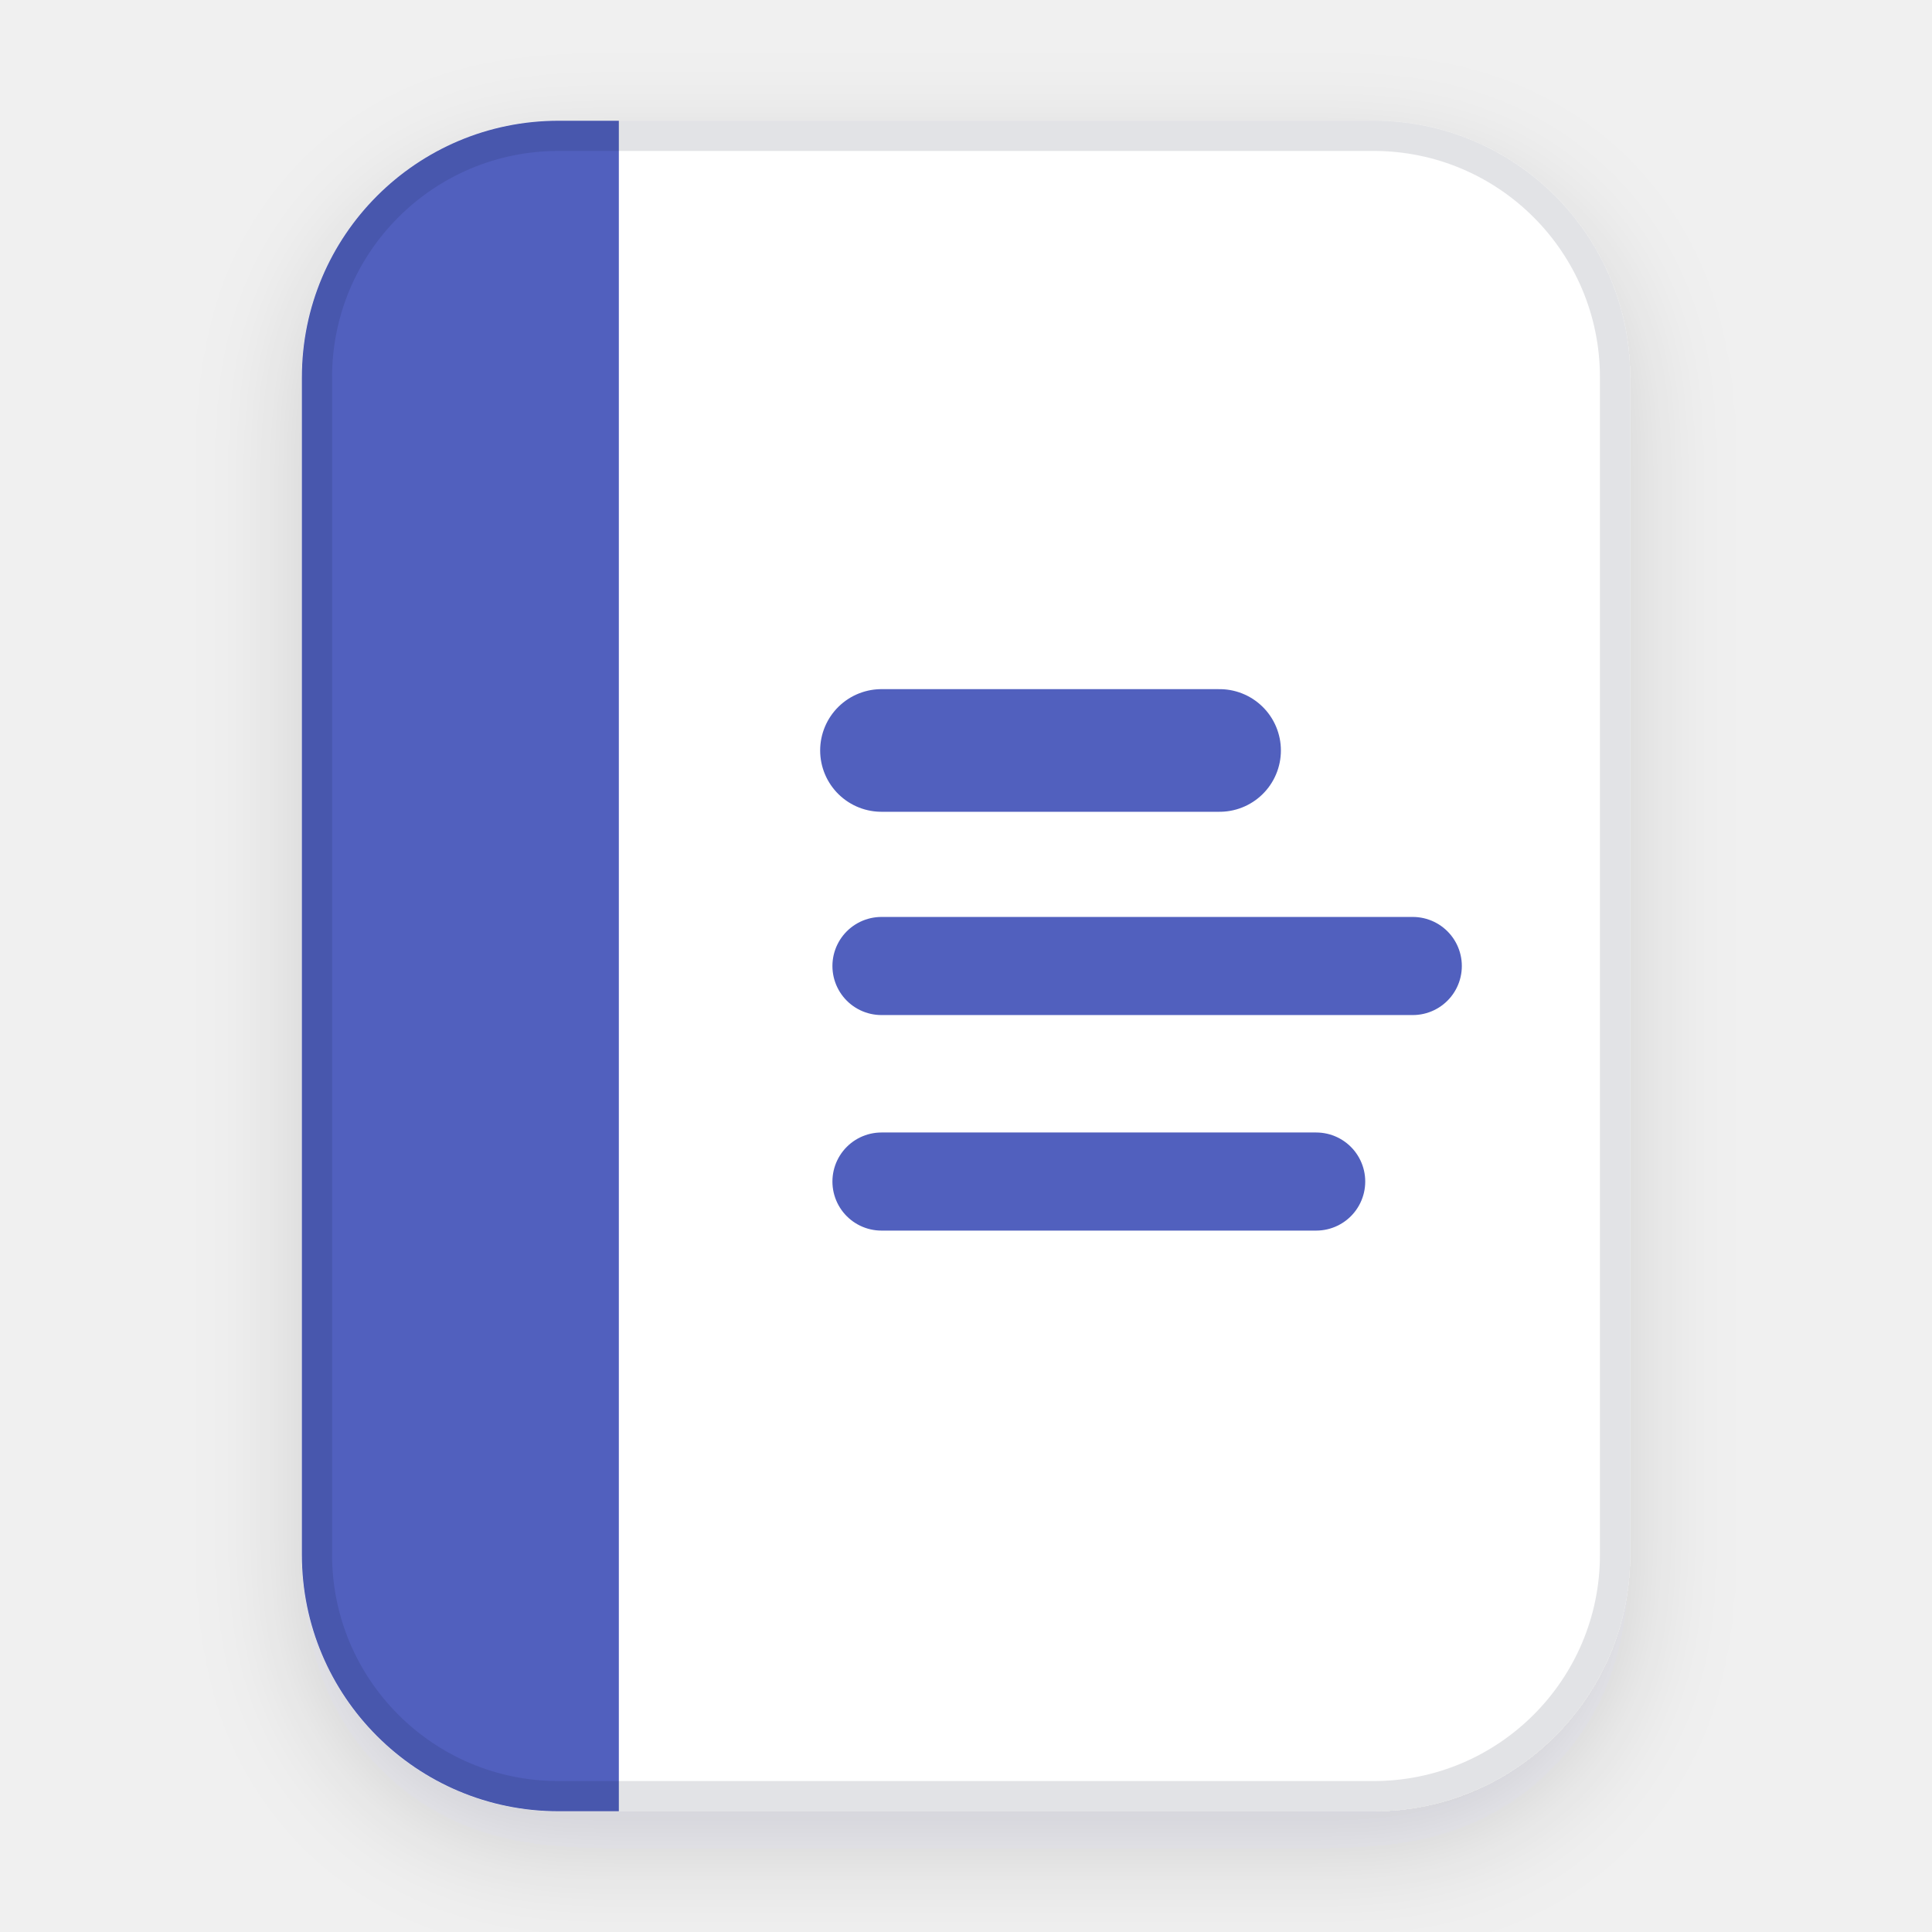
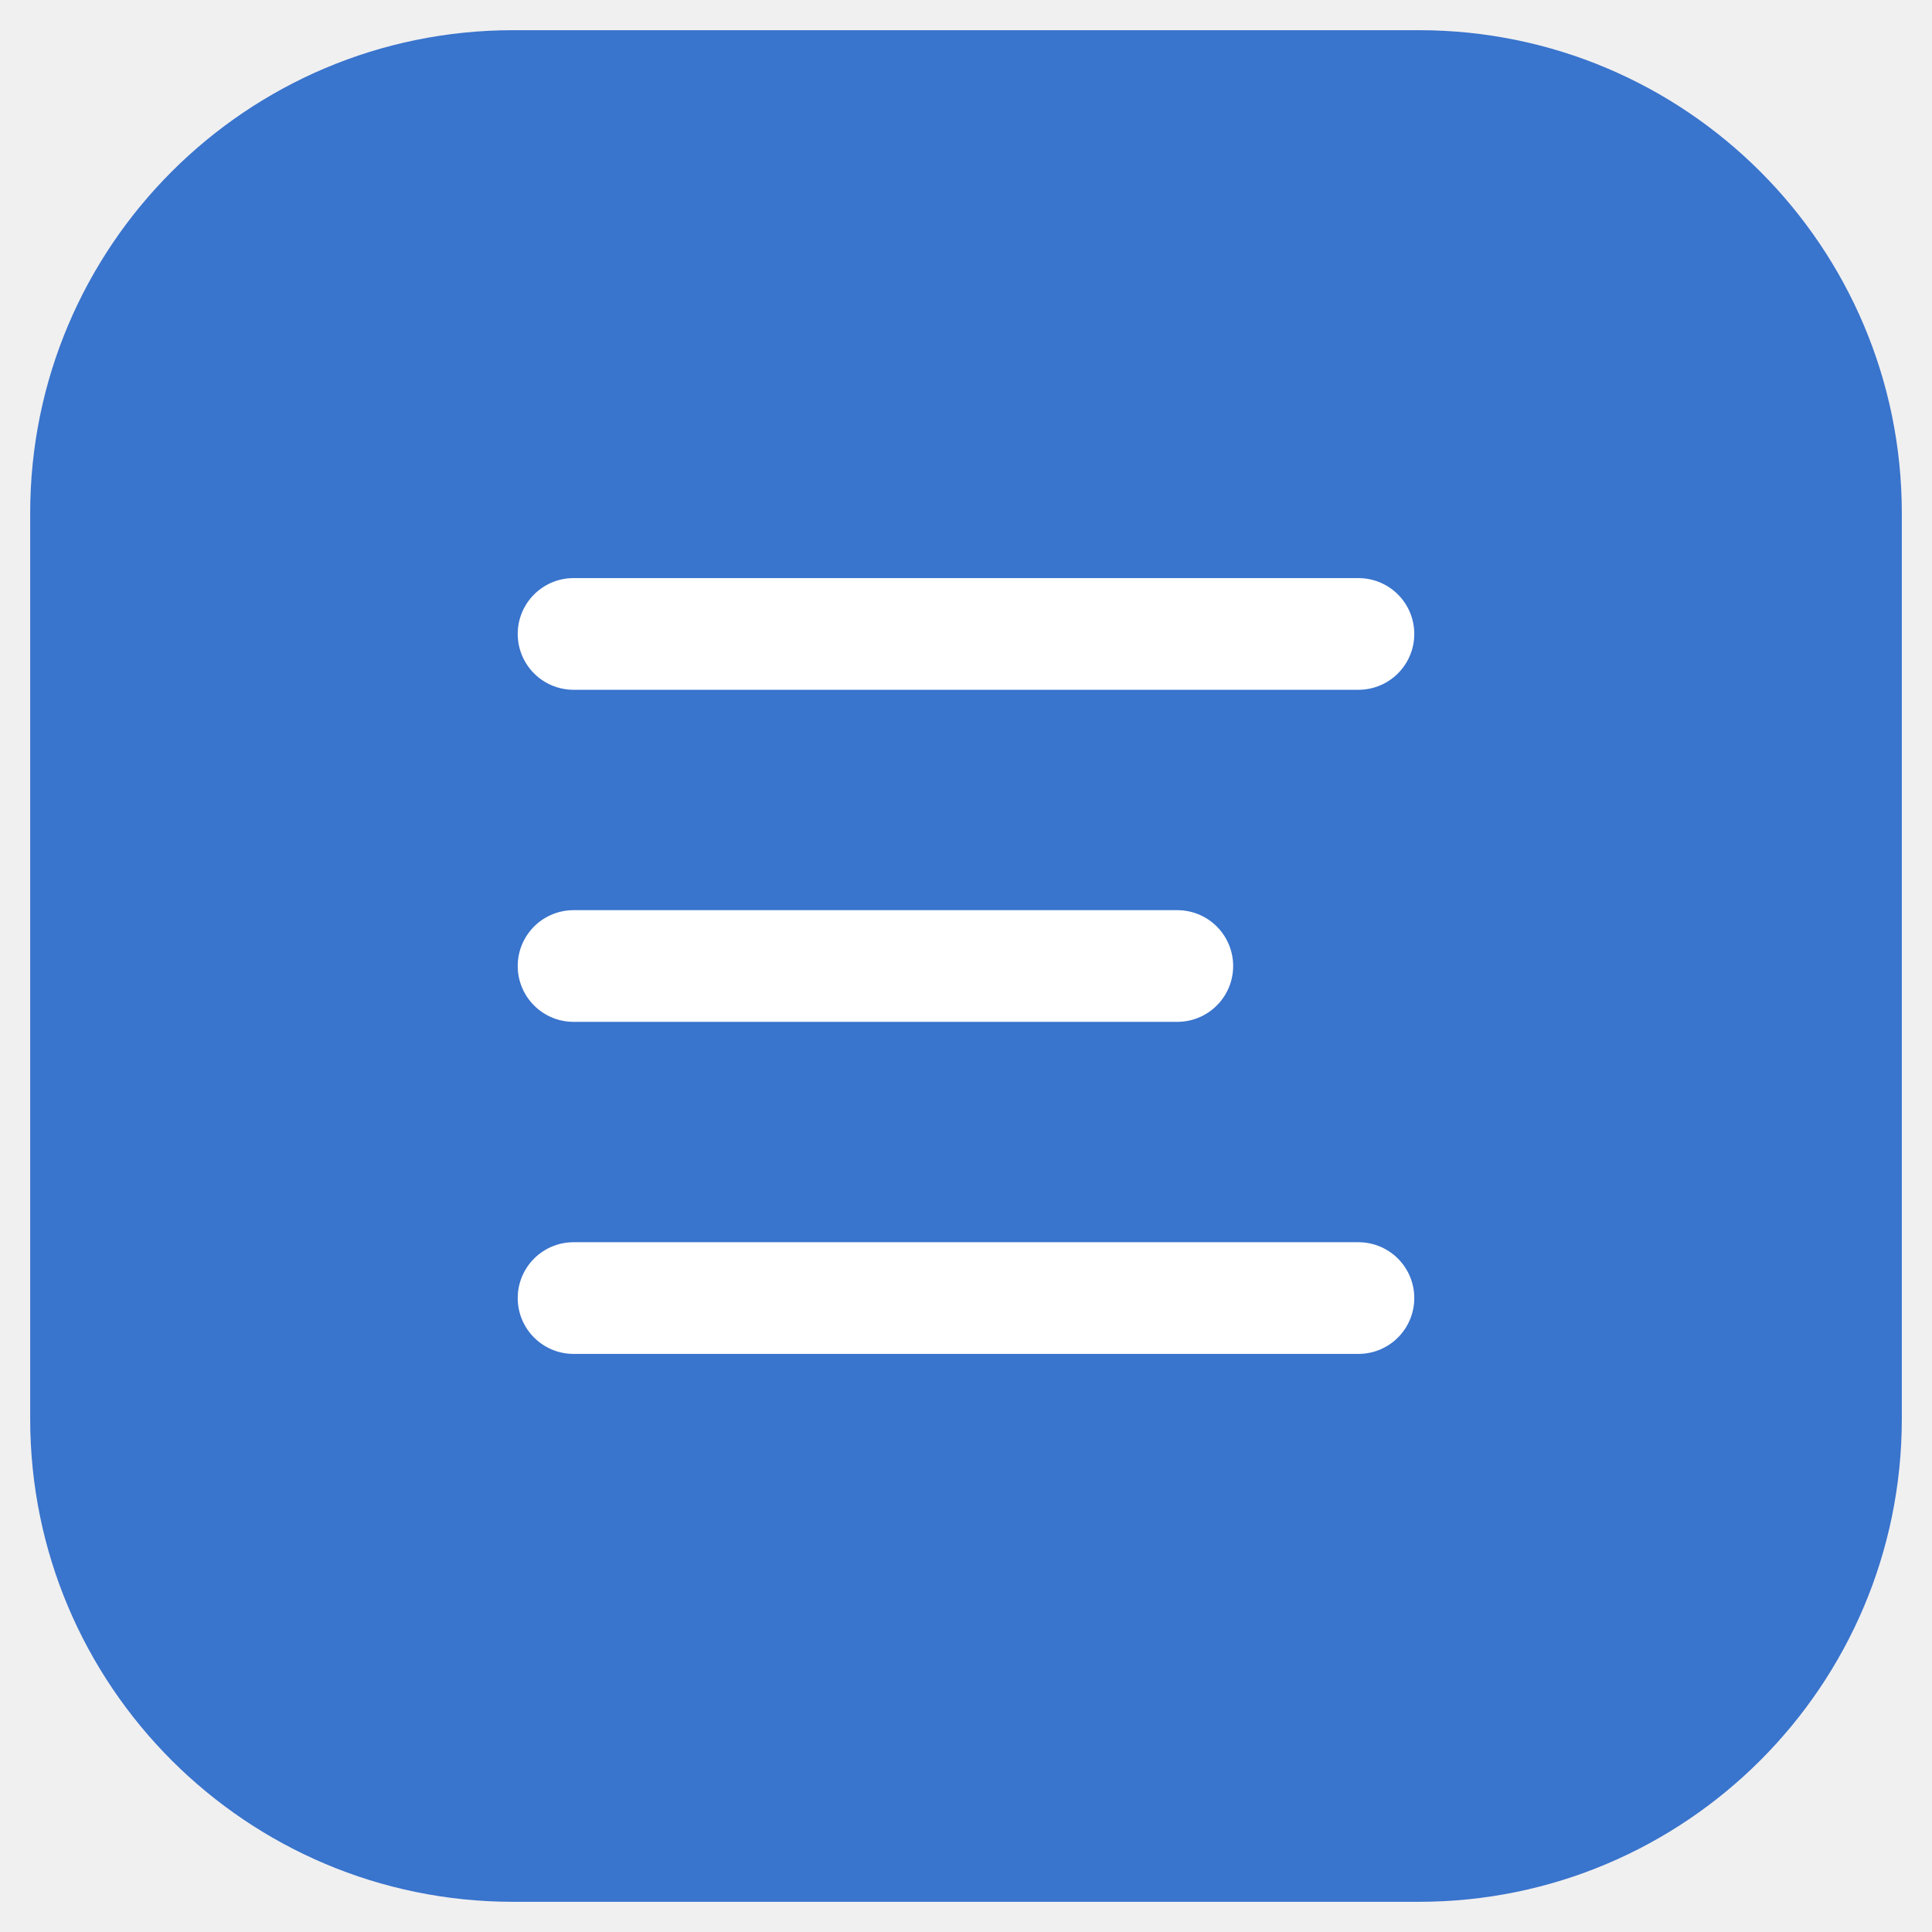
<svg xmlns="http://www.w3.org/2000/svg" width="256" height="256" viewBox="0 0 256 256" fill="none">
  <style>.s,.m{display:none}@media (max-width:23.98px){.l{display:none}.s{display:inline}}@media (min-width:23.99px) and (max-width:39.98px){.l{display:none}.m{display:inline}}</style>
  <g class="l">
-     <defs>
-       <filter id="shadow-large" x="-20%" y="-20%" width="140%" height="140%">
-         <feDropShadow dx="0" dy="5" stdDeviation="7" flood-color="#0F172A" flood-opacity="0.14" />
-       </filter>
-     </defs>
-     <path d="M74 16H182A34 34 0 0 1 216 50V206A34 34 0 0 1 182 240H74A34 34 0 0 1 40 206V50A34 34 0 0 1 74 16Z" fill="#FFFFFF" filter="url(#shadow-large)" />
-     <path d="M74 16H82V240H74A34 34 0 0 1 40 206V50A34 34 0 0 1 74 16Z" fill="#5160BE" />
-     <path d="M116.8 99.44L161.6 99.44" stroke="#5160BE" stroke-width="16.25" stroke-linecap="round" stroke-linejoin="round" />
-     <path d="M116.8 128L187.2 128" stroke="#5160BE" stroke-width="13" stroke-linecap="round" stroke-linejoin="round" />
-     <path d="M116.8 156.56L174.4 156.56" stroke="#5160BE" stroke-width="13" stroke-linecap="round" stroke-linejoin="round" />
-     <path d="M74 18H182A32 32 0 0 1 214 50V206A32 32 0 0 1 182 238H74A32 32 0 0 1 42 206V50A32 32 0 0 1 74 18Z" stroke="#0F172A" stroke-opacity="0.12" stroke-width="4" />
+     <rect x="4" y="4" width="248" height="248" rx="64" fill="#3974CD" />
+     <g transform="scale(4)">
+       <path d="M19 21h26M19 32h20M19 43h26" stroke="#FFFFFF" stroke-width="3.7" stroke-linecap="round" stroke-linejoin="round" fill="none" />
+     </g>
  </g>
  <g class="m">
-     <defs>
-       <filter id="shadow-mid" x="-20%" y="-20%" width="140%" height="140%">
-         <feDropShadow dx="0" dy="3" stdDeviation="4" flood-color="#0F172A" flood-opacity="0.14" />
-       </filter>
-     </defs>
-     <path d="M72 12H184A36 36 0 0 1 220 48V208A36 36 0 0 1 184 244H72A36 36 0 0 1 36 208V48A36 36 0 0 1 72 12Z" fill="#FFFFFF" filter="url(#shadow-mid)" />
-     <path d="M72 12H84V244H72A36 36 0 0 1 36 208V48A36 36 0 0 1 72 12Z" fill="#5160BE" />
-     <path d="M117.04 95.36L164.08 95.36" stroke="#5160BE" stroke-width="22.5" stroke-linecap="round" stroke-linejoin="round" />
-     <path d="M117.04 128L190.96 128" stroke="#5160BE" stroke-width="18" stroke-linecap="round" stroke-linejoin="round" />
-     <path d="M117.04 160.64L177.52 160.64" stroke="#5160BE" stroke-width="18" stroke-linecap="round" stroke-linejoin="round" />
-     <path d="M72 16H184A32 32 0 0 1 216 48V208A32 32 0 0 1 184 240H72A32 32 0 0 1 40 208V48A32 32 0 0 1 72 16Z" stroke="#0F172A" stroke-opacity="0.18" stroke-width="8" />
+     <rect x="4" y="4" width="248" height="248" rx="64" fill="#3974CD" />
+     <g transform="scale(4)">
+       <path d="M19 21h26M19 32h20M19 43h26" stroke="#FFFFFF" stroke-width="3.7" stroke-linecap="round" stroke-linejoin="round" fill="none" />
+     </g>
  </g>
  <g class="s">
-     <path d="M56 0H200A40 40 0 0 1 240 40V216A40 40 0 0 1 200 256H56A40 40 0 0 1 16 216V40A40 40 0 0 1 56 0Z" fill="#FFFFFF" />
-     <path d="M56 0H80V256H56A40 40 0 0 1 16 216V40A40 40 0 0 1 56 0Z" fill="#5160BE" />
-     <path d="M112.24 84.48L170.48 84.48" stroke="#5160BE" stroke-width="27.5" stroke-linecap="round" stroke-linejoin="round" />
-     <path d="M112.24 128L203.76 128" stroke="#5160BE" stroke-width="22" stroke-linecap="round" stroke-linejoin="round" />
-     <path d="M112.24 171.52L187.12 171.52" stroke="#5160BE" stroke-width="22" stroke-linecap="round" stroke-linejoin="round" />
-     <path d="M56 8H200A32 32 0 0 1 232 40V216A32 32 0 0 1 200 248H56A32 32 0 0 1 24 216V40A32 32 0 0 1 56 8Z" stroke="#0F172A" stroke-opacity="0.26" stroke-width="16" />
+     <rect x="4" y="4" width="248" height="248" rx="64" fill="#3974CD" />
+     <g transform="scale(4)">
+       <path d="M19 21h26M19 32h20M19 43h26" stroke="#FFFFFF" stroke-width="3.7" stroke-linecap="round" stroke-linejoin="round" fill="none" />
+     </g>
  </g>
</svg>
